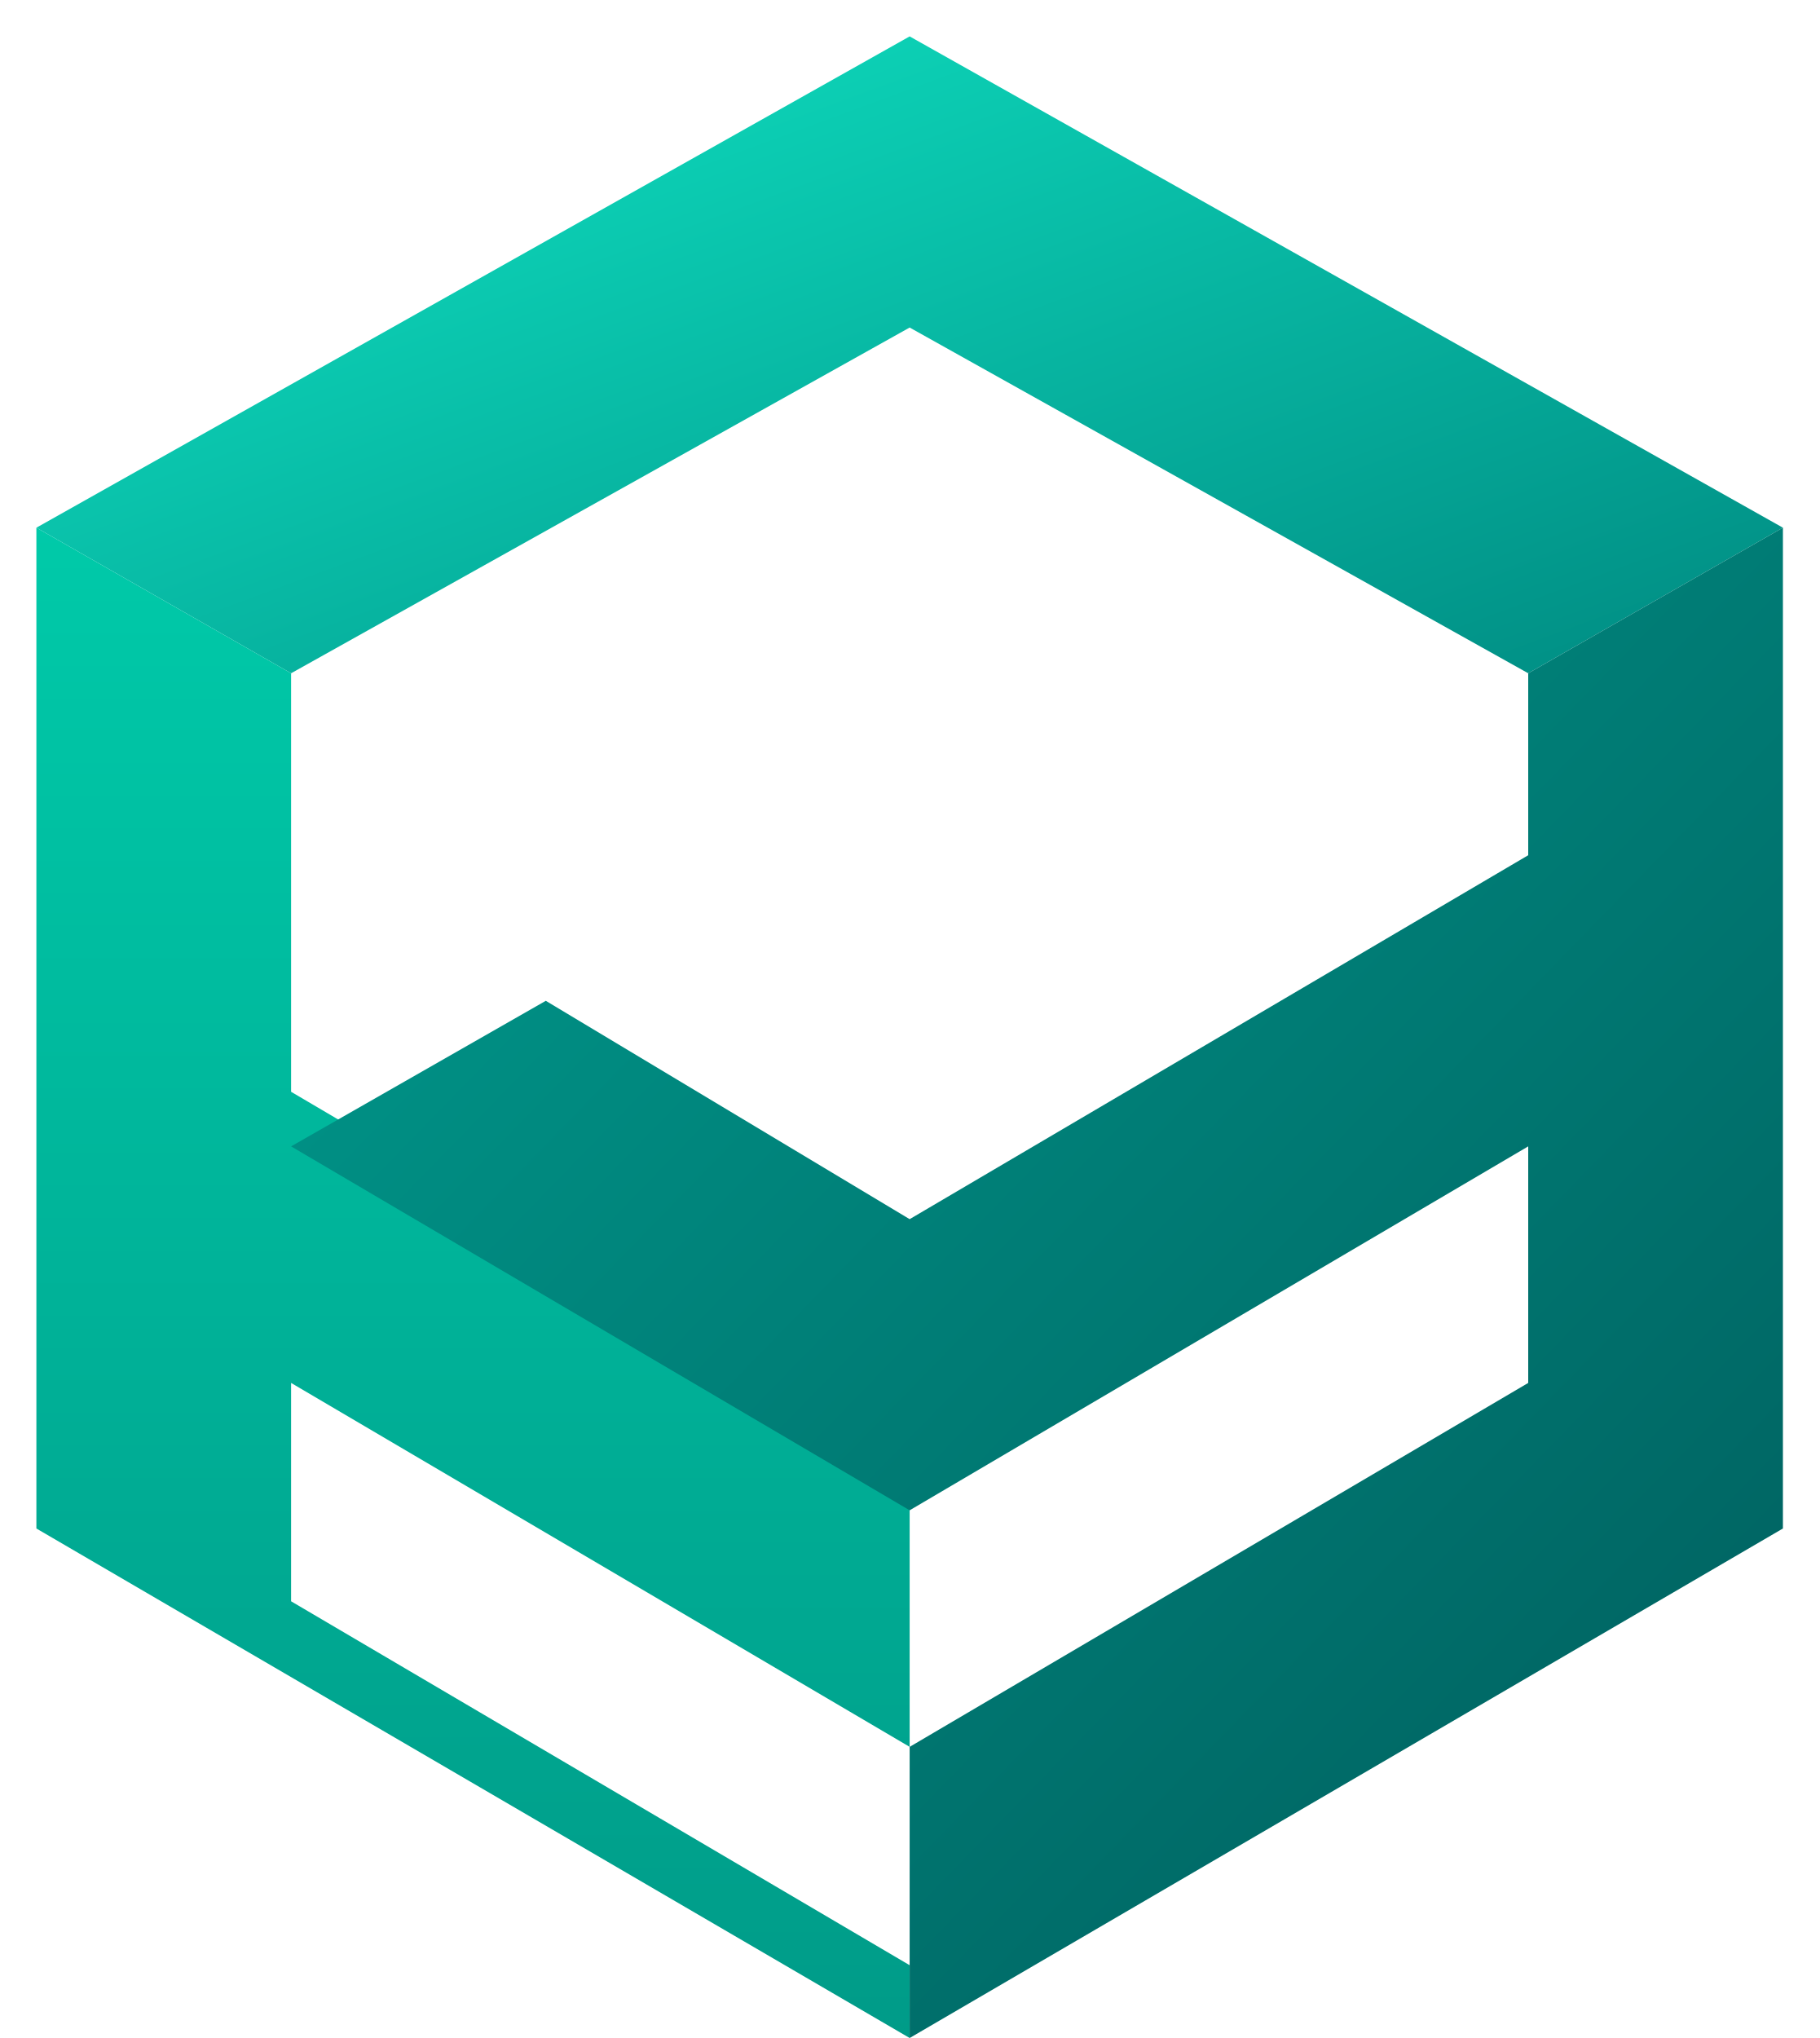
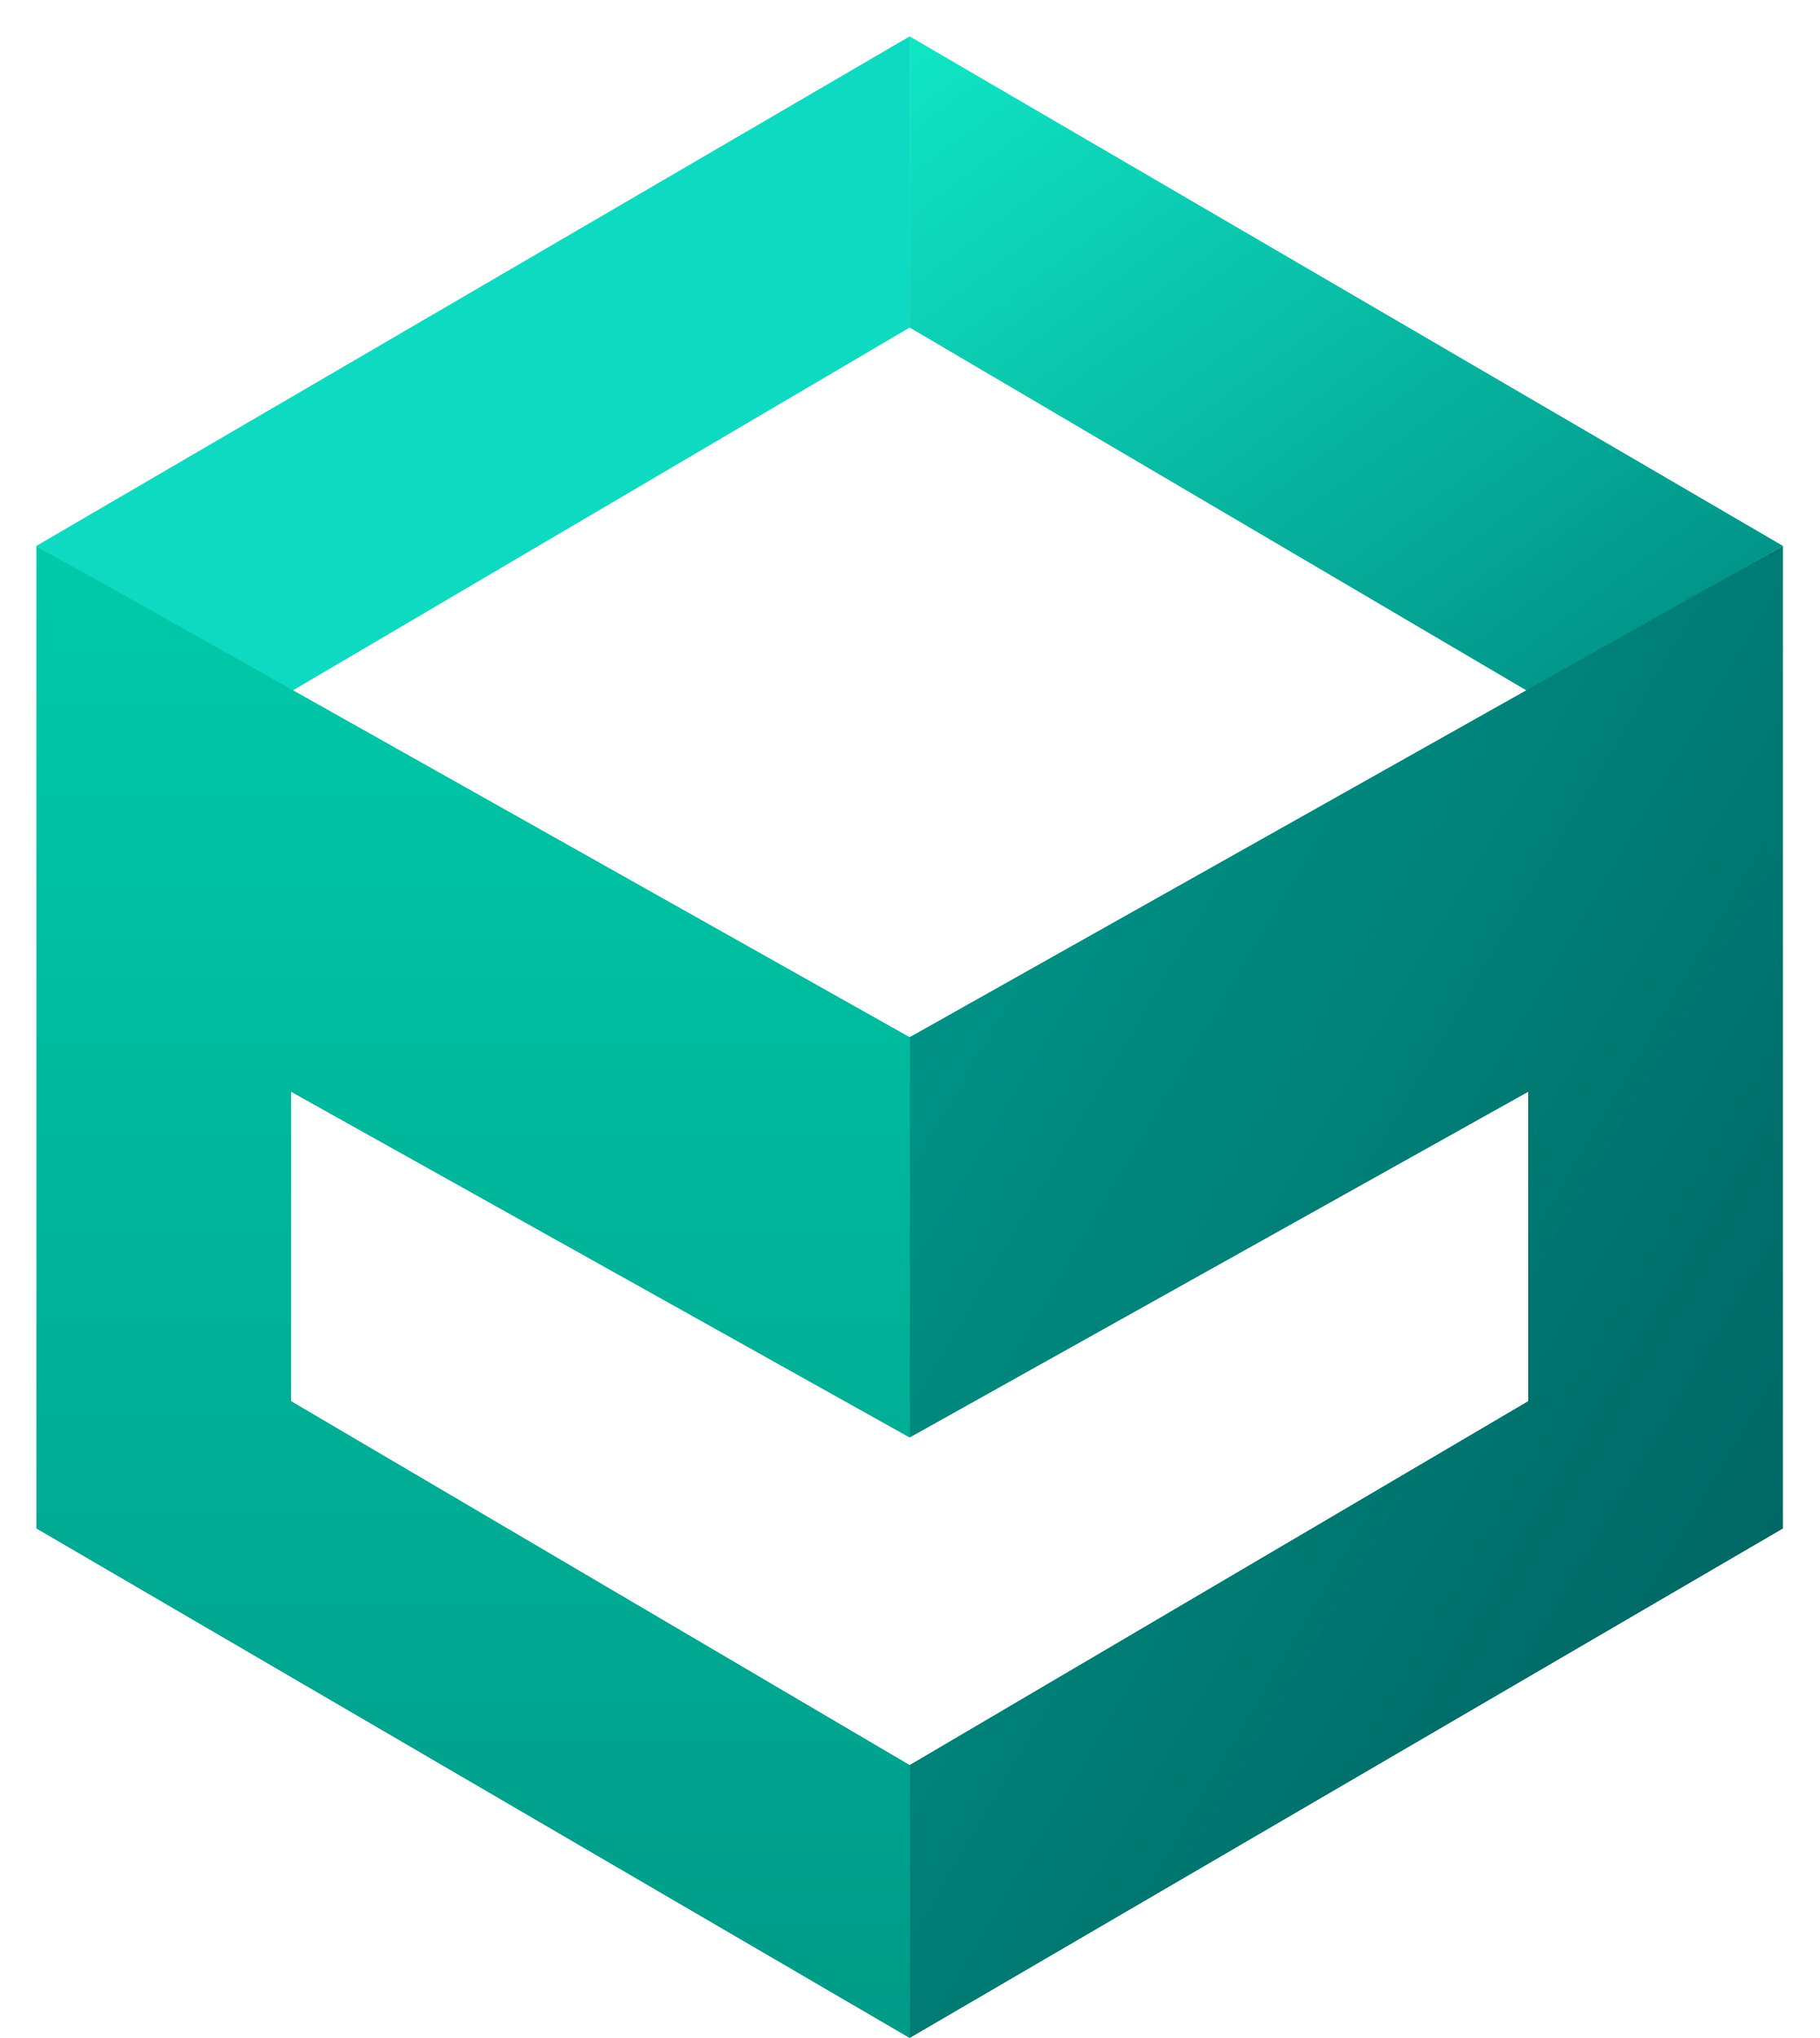
<svg xmlns="http://www.w3.org/2000/svg" viewBox="0 0 100 112" role="img" aria-label="DeepForge">
  <defs>
    <linearGradient id="top" x2="1" y2="1">
      <stop stop-color="#10e6c5" />
      <stop offset="1" stop-color="#008b82" />
    </linearGradient>
    <linearGradient id="left" x2="0" y2="1">
      <stop stop-color="#00caa9" />
      <stop offset="1" stop-color="#009b88" />
    </linearGradient>
    <linearGradient id="right" x2="1" y2="1">
      <stop stop-color="#009c8e" />
      <stop offset="1" stop-color="#005c5c" />
    </linearGradient>
  </defs>
-   <path fill="url(#top)" d="M50 2 98 29 84 37 50 18 16 37 2 29Z" />
-   <path fill="url(#left)" d="M2 29 16 37 16 60 50 80 50 96 16 76 16 88 50 108 50 112 2 84Z" />
-   <path fill="url(#right)" d="M98 29 98 84 50 112 50 96 84 76 84 63 50 83 16 63 30 55 50 67 84 47 84 37Z" />
+   <path fill="#0ddac1" d="M50 2 2 30 16 38 50 18Z" />
+   <path fill="url(#top)" d="M50 2 98 30 84 38 50 18Z" />
+   <path fill="url(#left)" d="M2 30 50 57 50 79 16 60 16 77 50 97 50 112 2 84Z" />
+   <path fill="url(#right)" d="M98 30 50 57 50 79 84 60 84 77 50 97 50 112 98 84Z" />
</svg>
